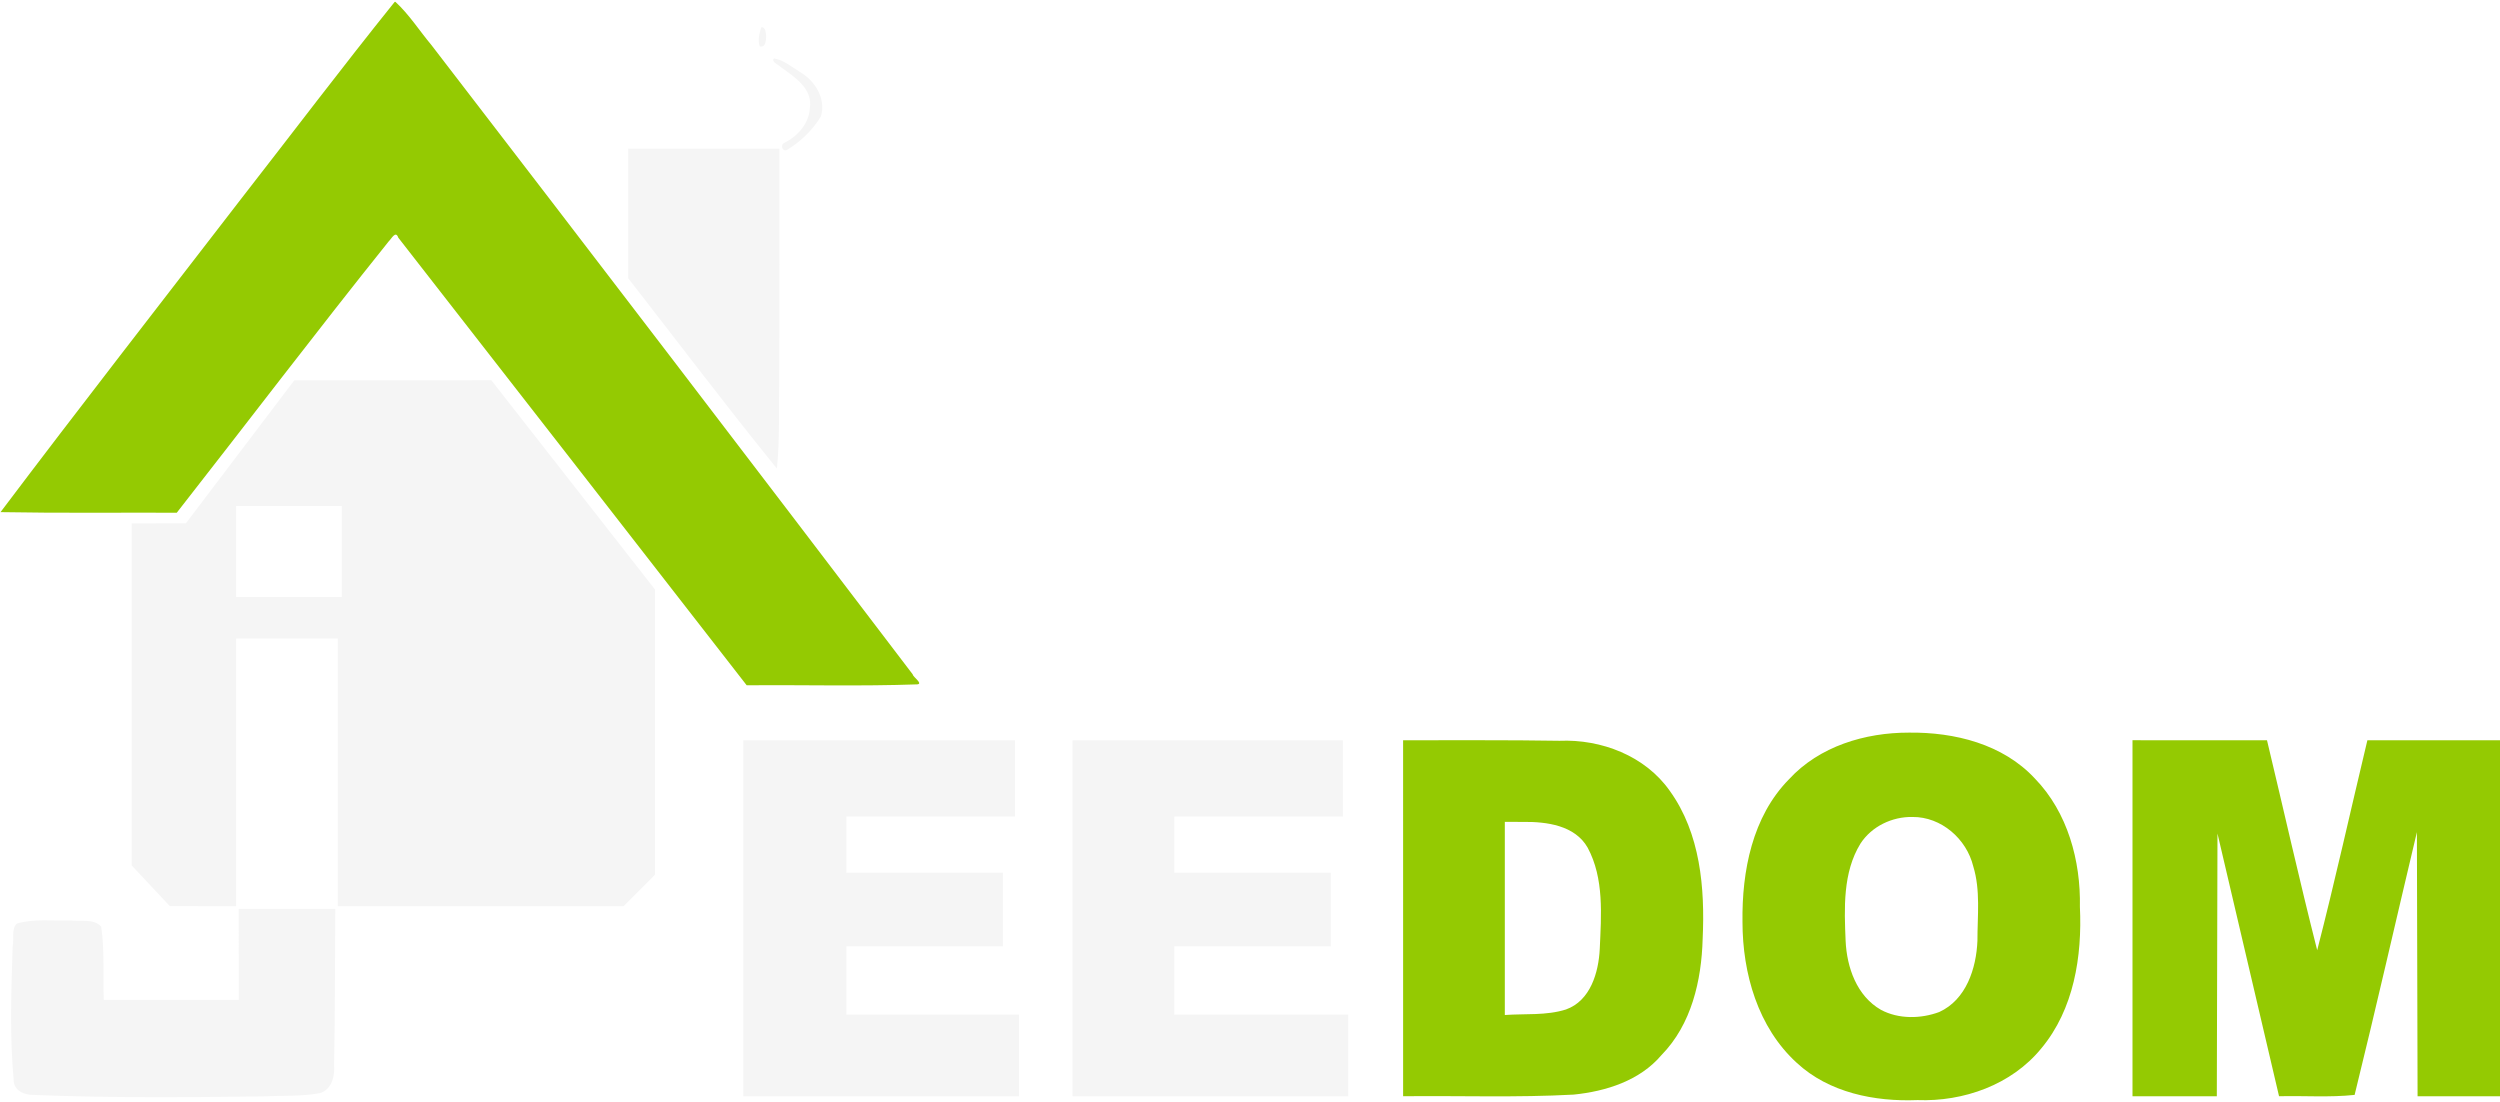
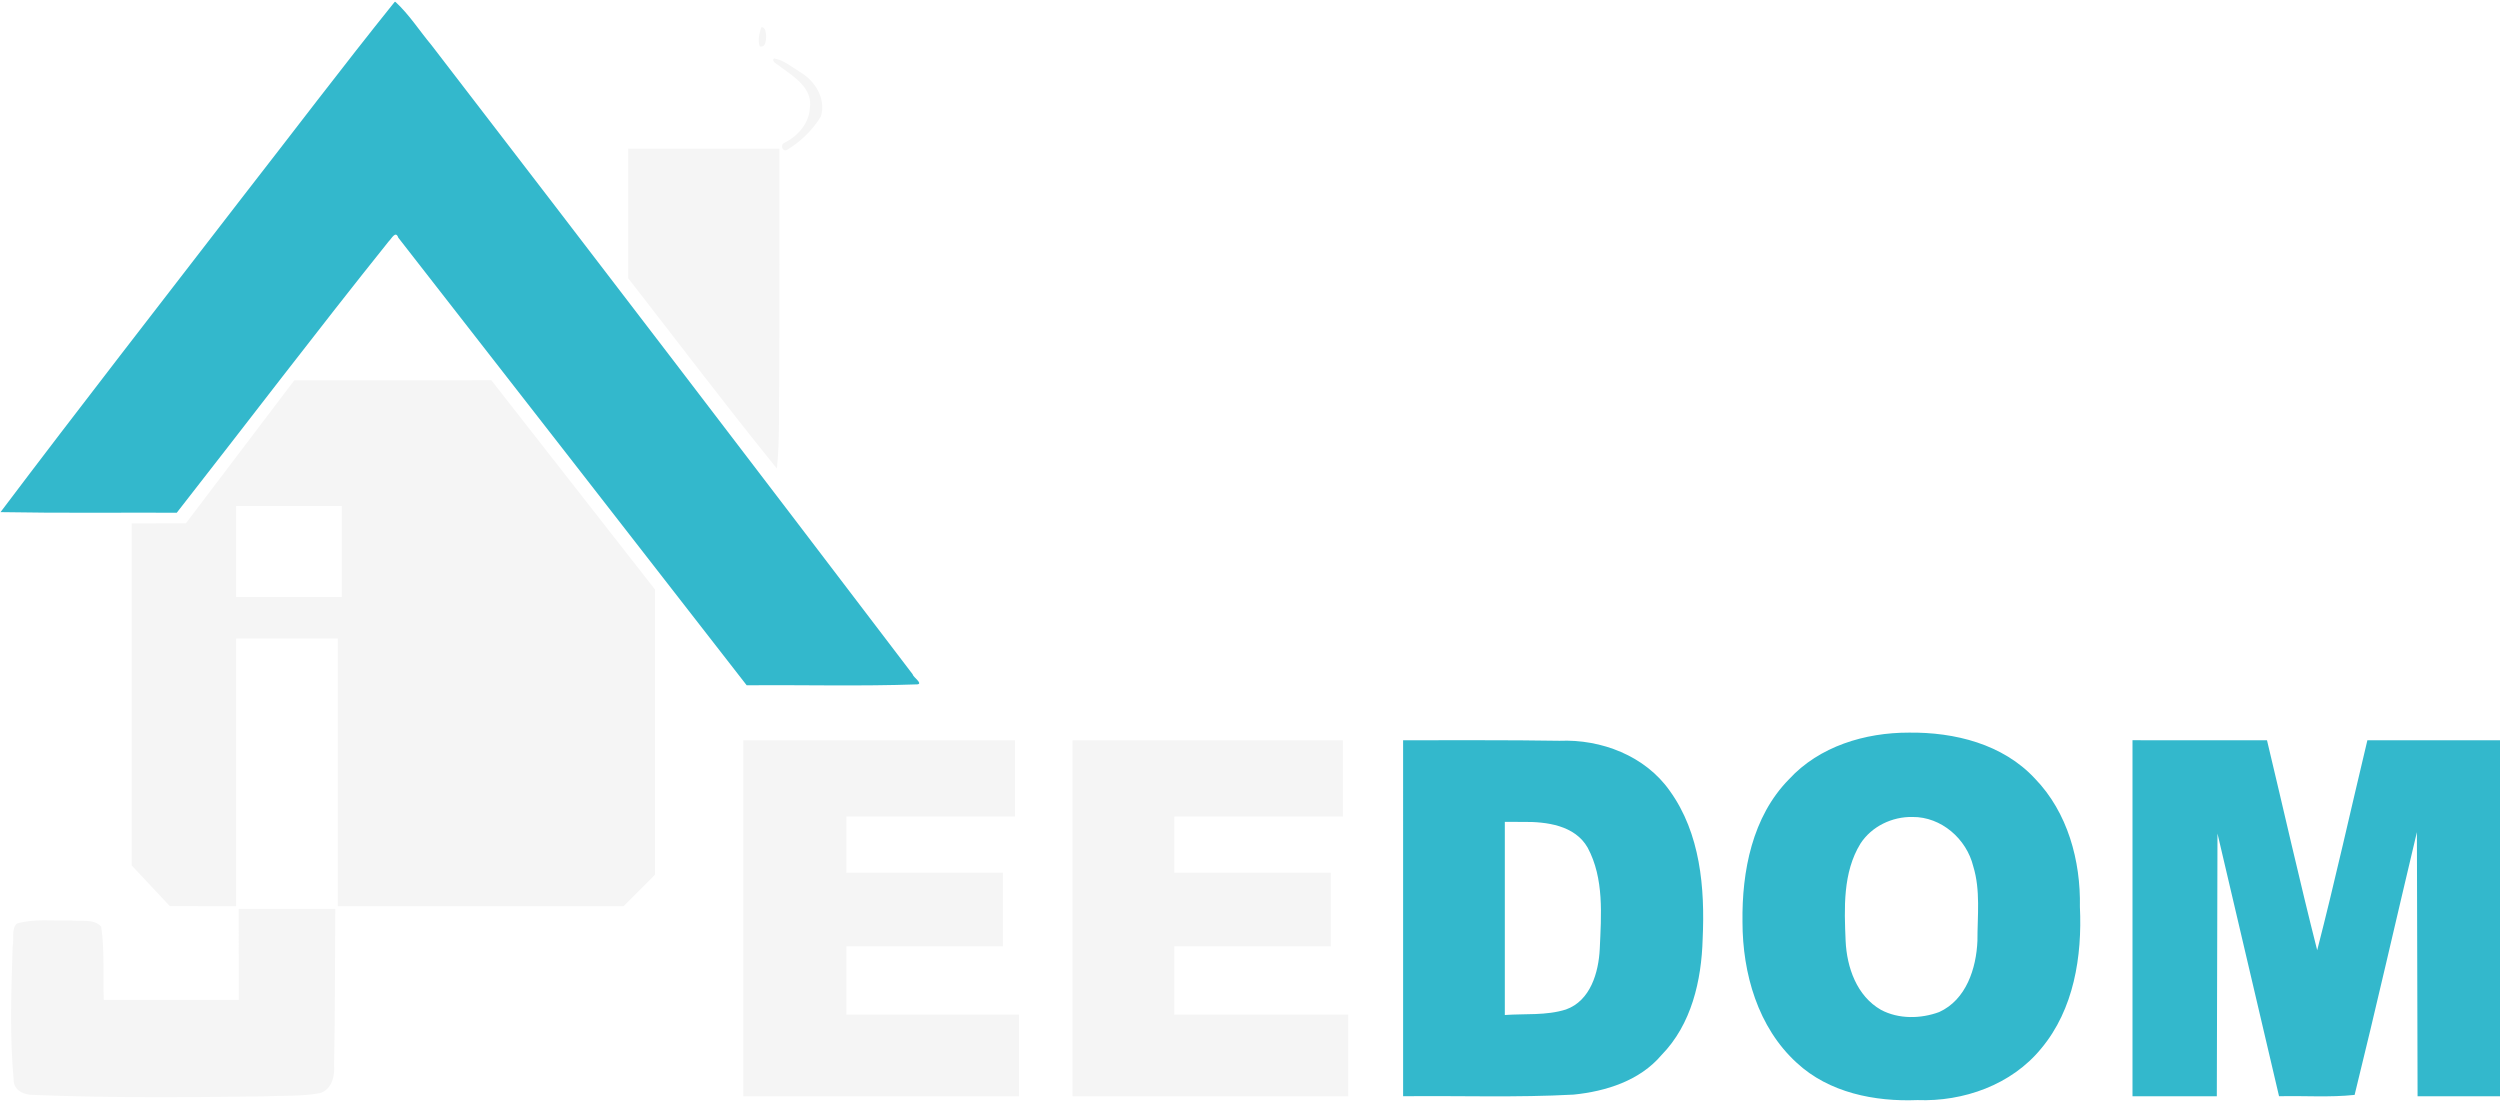
<svg xmlns="http://www.w3.org/2000/svg" version="1.0" id="svg2" x="0px" y="0px" width="681.426px" height="300.223px" viewBox="0 0 681.426 300.223" enable-background="new 0 0 681.426 300.223" xml:space="preserve">
  <defs>
	
	
		</defs>
  <g id="layer1" transform="translate(-220.3789,-333.7466)">
-     <path id="path2899" fill="#94CA02" d="M327.966,334.25c-14.226,17.689-27.948,35.842-41.915,53.761   c-21.889,28.405-43.936,56.696-65.528,85.327c16.007,0.292,32.027,0.104,48.039,0.16c19.282-24.646,38.218-49.564,57.785-73.983   c0.713-0.634,1.874-3.061,2.589-0.996c31.675,40.649,63.345,81.305,94.958,122.004c15.513-0.111,31.042,0.311,46.545-0.24   c1.606-0.203-1.209-1.982-1.283-2.725c-43.586-57.299-87.3-114.5-131.205-171.555c-3.259-3.892-6.034-8.294-9.77-11.729   C328.113,334.255,328.038,334.221,327.966,334.25L327.966,334.25z" />
+     <path id="path2899" fill="#33B8CC" d="M327.966,334.25c-14.226,17.689-27.948,35.842-41.915,53.761   c-21.889,28.405-43.936,56.696-65.528,85.327c16.007,0.292,32.027,0.104,48.039,0.16c19.282-24.646,38.218-49.564,57.785-73.983   c0.713-0.634,1.874-3.061,2.589-0.996c31.675,40.649,63.345,81.305,94.958,122.004c15.513-0.111,31.042,0.311,46.545-0.24   c1.606-0.203-1.209-1.982-1.283-2.725c-43.586-57.299-87.3-114.5-131.205-171.555c-3.259-3.892-6.034-8.294-9.77-11.729   C328.113,334.255,328.038,334.221,327.966,334.25L327.966,334.25z" />
    <path id="path2901" fill="#F5F5F5" d="M391.61,391.933c0,5.882,0,11.764,0,17.646c13.48,17.314,26.704,34.839,40.526,51.88   c0.844-7.964,0.452-16.108,0.635-24.145c0.104-21.015,0.045-42.027,0.061-63.041c-13.741,0-27.481,0-41.222,0   C391.61,380.161,391.61,386.047,391.61,391.933L391.61,391.933z" />
    <path id="path2903" fill="#F5F5F5" d="M431.35,349.674c-0.936,0.925,1.392,1.77,1.892,2.402c3.732,2.638,8.784,5.899,7.866,11.232   c-0.273,4.333-3.479,7.69-7.193,9.519c-0.965,0.869,0.062,2.582,1.254,1.607c3.588-2.204,6.762-5.336,8.949-8.927   c1.498-4.823-1.574-9.748-5.7-12.141C436.21,351.998,433.949,350.089,431.35,349.674z" />
    <path id="path2905" fill="#F5F5F5" d="M427.896,341.17c-0.53,1.545-1.032,3.616-0.445,5.198c1.82,0.596,1.873-2.453,1.665-3.591   C429.061,342.096,428.767,341.088,427.896,341.17z" />
    <path id="path2907" fill="#F5F5F5" d="M327.441,437.395c-8.949,0.004-17.897,0.008-26.846,0.011   c-9.852,12.99-19.702,25.981-29.548,38.976c-4.925,0.005-9.85,0.018-14.774,0.034c0,31.076,0,62.151,0,93.228   c3.469,3.694,6.934,7.393,10.396,11.092c6.019-0.002,12.038,0.002,18.057,0.012c0-24.32,0-48.639,0-72.959   c9.242,0,18.483,0,27.724,0c0,24.32,0,48.639,0,72.959c25.965,0,51.93,0,77.895,0c2.86-2.854,5.713-5.717,8.561-8.584   c0-25.916,0-51.831,0-77.746c-14.87-19.01-29.739-38.021-44.607-57.033C345.347,437.388,336.394,437.392,327.441,437.395   L327.441,437.395z M299.136,471.674c4.803,0,9.606,0,14.409,0c0,8.27,0,16.538,0,24.806c-9.606,0-19.212,0-28.819,0   c0-8.269,0-16.537,0-24.806C289.53,471.674,294.333,471.674,299.136,471.674z" />
    <path id="path2909" fill="#F5F5F5" d="M285.456,593.879c0,4.135,0,8.269,0,12.402c-12.263,0-24.525,0-36.787,0   c-0.276-6.639,0.273-13.393-0.707-19.961c-2.003-2.246-5.592-1.326-8.276-1.688c-4.875,0.168-9.952-0.525-14.683,0.833   c-1.617,1.466-0.718,4.222-1.173,6.179c-0.384,12.137-0.834,24.336,0.272,36.445c-0.039,2.938,2.973,4.171,5.493,4.104   c20.803,0.836,41.644,0.67,62.46,0.394c5.188-0.264,10.488,0.065,15.595-0.896c3.23-1.089,4.017-4.652,3.791-7.66   c0.291-14.183,0.208-28.371,0.325-42.556c-8.771,0-17.541,0-26.311,0C285.456,585.61,285.456,589.745,285.456,593.879z" />
    <path id="path2911" fill="#F5F5F5" d="M422.982,584.03c0,16.172,0,32.345,0,48.518c25.049,0,50.098,0,75.147,0   c0-7.418,0-14.836,0-22.253c-15.686,0-31.372,0-47.058,0c0-6.202,0-12.402,0-18.604c14.227,0,28.454,0,42.681,0   c0-6.688,0-13.375,0-20.063c-14.227,0-28.454,0-42.681,0c0-5.105,0-10.214,0-15.32c15.321,0,30.643,0,45.964,0   c0-6.932,0-13.861,0-20.793c-24.684,0-49.369,0-74.053,0C422.982,551.684,422.982,567.858,422.982,584.03L422.982,584.03z" />
    <path id="path2913" fill="#F5F5F5" d="M512.721,584.03c0,16.172,0,32.345,0,48.518c25.047,0,50.098,0,75.146,0   c0-7.418,0-14.836,0-22.253c-15.808,0-31.615,0-47.422,0c0-6.202,0-12.402,0-18.604c14.227,0,28.454,0,42.68,0   c0-6.688,0-13.375,0-20.063c-14.227,0-28.454,0-42.68,0c0-5.105,0-10.214,0-15.32c15.32,0,30.643,0,45.963,0   c0-6.932,0-13.861,0-20.793c-24.563,0-49.125,0-73.688,0C512.721,551.684,512.721,567.858,512.721,584.03L512.721,584.03z" />
-     <path id="path2915" fill="#94CA02" d="M602.825,584.03c0,16.172,0,32.345,0,48.518c15.492-0.172,31.01,0.398,46.486-0.444   c8.825-0.899,18.02-3.783,23.938-10.775c8.183-8.349,10.914-20.326,11.224-31.666c0.641-13.854-0.609-28.778-8.978-40.377   c-6.705-9.524-18.654-14.098-30.049-13.625c-14.207-0.239-28.416-0.113-42.623-0.146   C602.825,551.684,602.825,567.857,602.825,584.03z M635.565,557.776c6.354-0.081,14.104,0.92,17.565,7.021   c4.513,8.405,3.697,18.376,3.297,27.585c-0.313,6.422-2.534,14.146-9.225,16.521c-5.357,1.696-11.115,1.104-16.654,1.505   c0-17.549,0-35.096,0-52.645C632.221,557.768,633.893,557.772,635.565,557.776z" />
-     <path id="path2917" fill="#94CA02" d="M740.68,533.438c-11.938-0.018-24.401,3.718-32.67,12.713   c-10.028,10.183-12.866,25.098-12.68,38.904c0.008,13.981,4.189,28.744,14.811,38.405c8.769,8.132,21.232,10.607,32.854,10.138   c12.564,0.478,25.682-4.154,33.77-14.078c8.896-10.638,11.177-25.122,10.533-38.592c0.238-12.581-3.322-25.734-12.246-34.953   C766.317,536.544,753.135,533.284,740.68,533.438z M741.672,556.43c7.834-0.07,14.728,5.963,16.553,13.44   c2.021,6.562,1.128,13.547,1.144,20.302c-0.303,7.52-3.06,16.081-10.422,19.427c-5.019,1.863-11.074,1.97-15.879-0.604   c-6.593-3.771-9.302-11.559-9.627-18.785c-0.375-8.896-0.798-18.635,4.041-26.518C730.532,558.99,736.122,556.315,741.672,556.43   L741.672,556.43z" />
-     <path id="path2919" fill="#94CA02" d="M801.635,584.03c0,16.172,0,32.345,0,48.518c7.66,0,15.32,0,22.982,0   c0.061-23.866,0.121-47.733,0.182-71.602c5.597,23.866,11.188,47.733,16.781,71.602c6.854-0.172,13.785,0.365,20.598-0.364   c5.863-23.773,11.298-47.765,16.976-71.625c0.061,23.996,0.123,47.992,0.184,71.989c7.539,0,15.078,0,22.617,0   c0-32.346,0-64.688,0-97.034c-12.1,0-24.199,0-36.297,0c-4.557,19.056-8.824,38.375-13.68,57.237   c-4.826-19.01-9.119-38.151-13.681-57.227c-12.221-0.01-24.44-0.014-36.662-0.012C801.635,551.684,801.635,567.858,801.635,584.03   L801.635,584.03z" />
+     <path id="path2915" fill="#33B8CC" d="M602.825,584.03c0,16.172,0,32.345,0,48.518c15.492-0.172,31.01,0.398,46.486-0.444   c8.825-0.899,18.02-3.783,23.938-10.775c8.183-8.349,10.914-20.326,11.224-31.666c0.641-13.854-0.609-28.778-8.978-40.377   c-6.705-9.524-18.654-14.098-30.049-13.625c-14.207-0.239-28.416-0.113-42.623-0.146   C602.825,551.684,602.825,567.857,602.825,584.03z M635.565,557.776c6.354-0.081,14.104,0.92,17.565,7.021   c4.513,8.405,3.697,18.376,3.297,27.585c-0.313,6.422-2.534,14.146-9.225,16.521c-5.357,1.696-11.115,1.104-16.654,1.505   c0-17.549,0-35.096,0-52.645C632.221,557.768,633.893,557.772,635.565,557.776z" />
+     <path id="path2917" fill="#33B8CC" d="M740.68,533.438c-11.938-0.018-24.401,3.718-32.67,12.713   c-10.028,10.183-12.866,25.098-12.68,38.904c0.008,13.981,4.189,28.744,14.811,38.405c8.769,8.132,21.232,10.607,32.854,10.138   c12.564,0.478,25.682-4.154,33.77-14.078c8.896-10.638,11.177-25.122,10.533-38.592c0.238-12.581-3.322-25.734-12.246-34.953   C766.317,536.544,753.135,533.284,740.68,533.438z M741.672,556.43c7.834-0.07,14.728,5.963,16.553,13.44   c2.021,6.562,1.128,13.547,1.144,20.302c-0.303,7.52-3.06,16.081-10.422,19.427c-5.019,1.863-11.074,1.97-15.879-0.604   c-6.593-3.771-9.302-11.559-9.627-18.785c-0.375-8.896-0.798-18.635,4.041-26.518C730.532,558.99,736.122,556.315,741.672,556.43   L741.672,556.43z" />
+     <path id="path2919" fill="#33B8CC" d="M801.635,584.03c0,16.172,0,32.345,0,48.518c7.66,0,15.32,0,22.982,0   c0.061-23.866,0.121-47.733,0.182-71.602c5.597,23.866,11.188,47.733,16.781,71.602c6.854-0.172,13.785,0.365,20.598-0.364   c5.863-23.773,11.298-47.765,16.976-71.625c0.061,23.996,0.123,47.992,0.184,71.989c7.539,0,15.078,0,22.617,0   c0-32.346,0-64.688,0-97.034c-12.1,0-24.199,0-36.297,0c-4.557,19.056-8.824,38.375-13.68,57.237   c-4.826-19.01-9.119-38.151-13.681-57.227c-12.221-0.01-24.44-0.014-36.662-0.012C801.635,551.684,801.635,567.858,801.635,584.03   L801.635,584.03z" />
  </g>
</svg>
